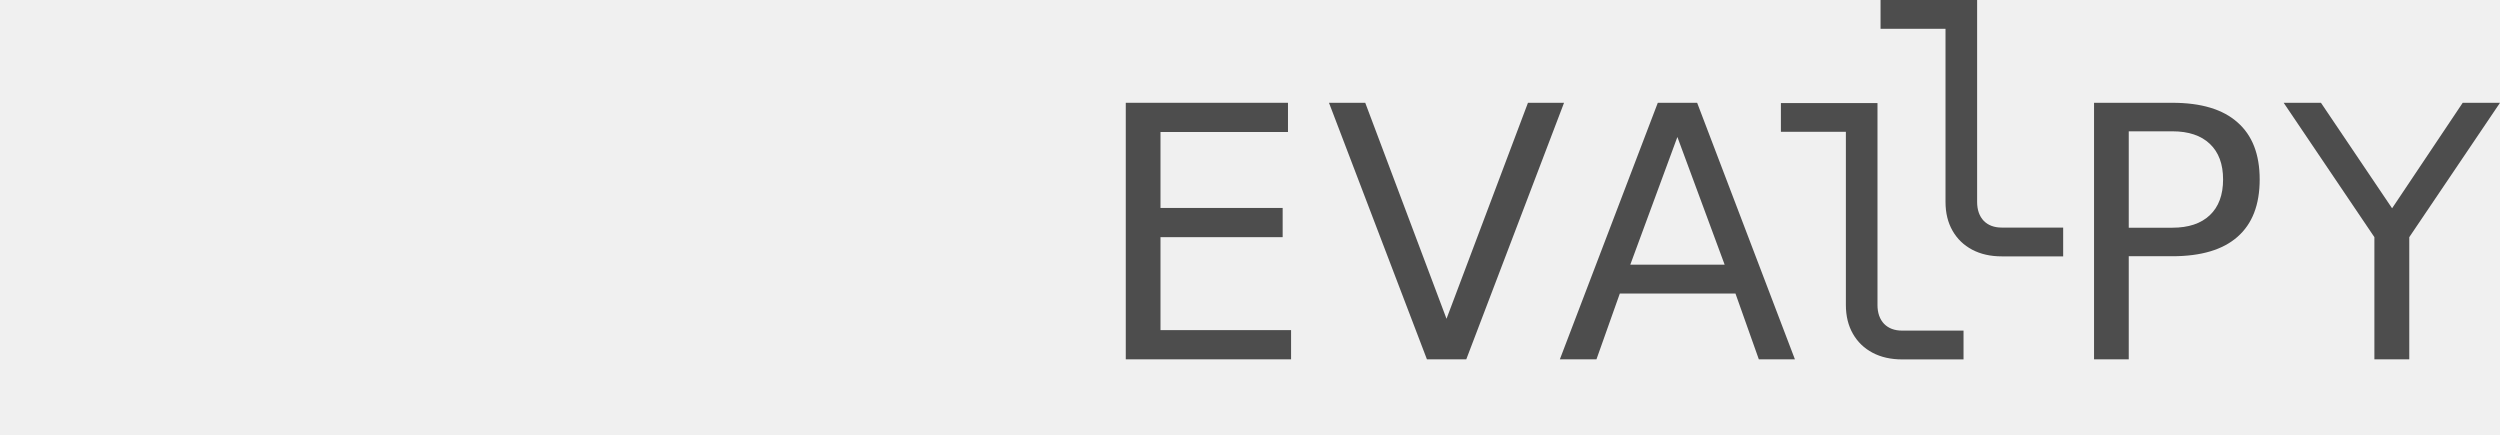
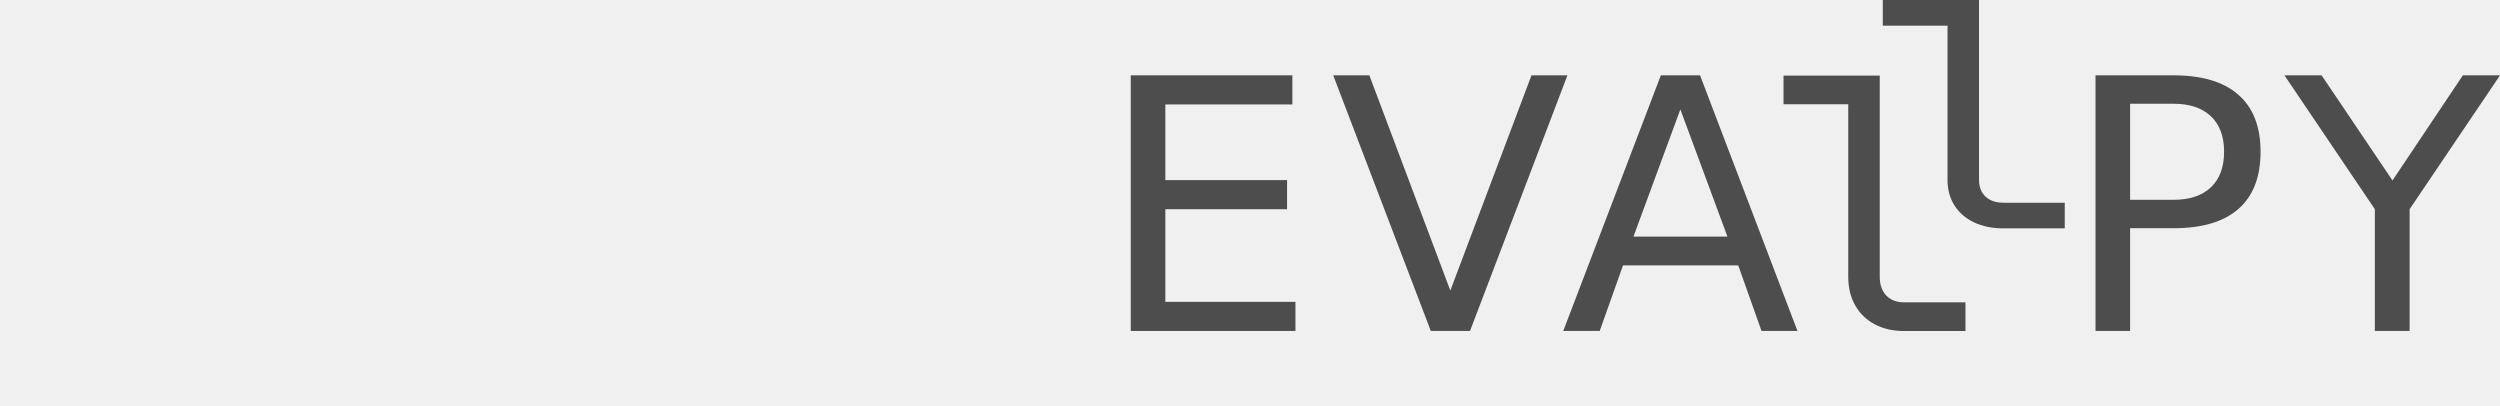
- <svg xmlns="http://www.w3.org/2000/svg" xmlns:xlink="http://www.w3.org/1999/xlink" width="291.222mm" height="50.595mm" viewBox="0 0 291.222 50.595" version="1.1" id="svg1354">
+ <svg xmlns="http://www.w3.org/2000/svg" xmlns:xlink="http://www.w3.org/1999/xlink" width="292.28mm" height="47.429mm" viewBox="0 0 292.28 47.429" version="1.1" id="svg1354">
  <defs id="defs1351">
    <linearGradient xlink:href="#linearGradient47727" id="linearGradient36813" x1="51.172" y1="58.946" x2="52.393" y2="1.309" gradientUnits="userSpaceOnUse" />
    <linearGradient id="linearGradient47727">
      <stop style="stop-color:#f1a980;stop-opacity:1" offset="0" id="stop47719" />
      <stop style="stop-color:#fd8275;stop-opacity:1" offset="0.272" id="stop47721" />
      <stop style="stop-color:#fcb5a0;stop-opacity:1" offset="0.418" id="stop47729" />
      <stop style="stop-color:#fa6c76;stop-opacity:1;" offset="0.717" id="stop47723" />
      <stop style="stop-color:#8a4568;stop-opacity:1" offset="1" id="stop47725" />
    </linearGradient>
    <clipPath clipPathUnits="userSpaceOnUse" id="clipPath470">
      <g id="g474">
        <rect width="257" height="62" fill="#ffffff" id="rect472" x="0" y="0" />
      </g>
    </clipPath>
    <clipPath clipPathUnits="userSpaceOnUse" id="clipPath446-9-7">
      <g id="g450-1-4">
        <rect width="257" height="62" fill="#ffffff" id="rect448-2-5" x="0" y="0" />
      </g>
    </clipPath>
    <linearGradient xlink:href="#linearGradient687" id="linearGradient611" x1="218.033" y1="21.459" x2="223.855" y2="27.068" gradientUnits="userSpaceOnUse" />
    <linearGradient id="linearGradient687">
      <stop style="stop-color:#f1a980;stop-opacity:1" offset="0" id="stop677" />
      <stop style="stop-color:#fd8275;stop-opacity:1" offset="0.272" id="stop679" />
      <stop style="stop-color:#fcb5a0;stop-opacity:1" offset="0.576" id="stop681" />
      <stop style="stop-color:#fa6c76;stop-opacity:1;" offset="0.717" id="stop683" />
      <stop style="stop-color:#8a4568;stop-opacity:1" offset="1" id="stop685" />
    </linearGradient>
    <clipPath clipPathUnits="userSpaceOnUse" id="clipPath446-9-7-3">
      <g id="g450-1-4-6">
        <rect width="257" height="62" fill="#ffffff" id="rect448-2-5-7" x="0" y="0" />
      </g>
    </clipPath>
    <clipPath clipPathUnits="userSpaceOnUse" id="clipPath428-7-7">
      <g id="g432-5-4">
        <rect width="257" height="62" fill="#ffffff" id="rect430-3-4" x="0" y="0" />
      </g>
    </clipPath>
    <clipPath clipPathUnits="userSpaceOnUse" id="clipPath428-7-1-0">
      <g id="g432-5-2-7">
        <rect width="257" height="62" fill="#ffffff" id="rect430-3-7-8" x="0" y="0" />
      </g>
    </clipPath>
  </defs>
-   <g id="layer1" transform="translate(-3.68183,-4.739829)">
+   <g id="layer1" transform="translate(-2.623499,-7.905717)">
    <g id="g70826" transform="matrix(0.354909,0,0,0.354909,-141.1707,-287.2772)">
      <g id="g543" transform="translate(-18.93162,3.514639)" />
      <g id="g971">
-         <path id="rect27" clip-path="url(#clipPath470)" style="fill:url(#linearGradient36813)" d="M 8.4196306e-5,8 V 56 H 111 V 8 Z M 3.202,16.878 H 25.466 v 3.444 H 16.123 V 47.122 H 12.545 V 20.322 H 3.202 Z m 23.385,0 h 3.825 l 7.298,12.437 7.245,-12.437 h 3.825 L 39.473,32.719 V 47.122 H 35.895 V 32.719 Z m 26.963,0 h 8.038 c 2.95,0 5.177,0.77 6.681,2.309 1.516,1.526 2.274,3.767 2.274,6.725 0,2.985 -0.758,5.24 -2.274,6.766 -1.504,1.526 -3.731,2.289 -6.681,2.289 h -4.477 v 12.154 h -3.561 z m 23.068,0 h 16.64 v 3.444 H 80.179 v 8.954 h 12.533 v 3.443 H 80.179 v 10.959 h 13.397 v 3.444 H 76.619 Z m -19.507,3.362 v 11.364 h 4.477 c 1.657,0 2.938,-0.493 3.843,-1.479 0.905,-0.986 1.357,-2.39 1.357,-4.213 0,-1.81 -0.452,-3.207 -1.357,-4.193 -0.905,-0.986 -2.186,-1.479 -3.843,-1.479 z M 98.641,43.672 h 8.926 v 3.45 h -8.926 z" transform="matrix(3.199368,0,0,2.784098,408.1396,809.4424)" />
+         <path id="rect27" clip-path="url(#clipPath470)" style="fill:url(#linearGradient36813)" d="M 8.4196306e-5,8 V 56 H 111 V 8 Z M 3.202,16.878 H 25.466 v 3.444 H 16.123 V 47.122 H 12.545 V 20.322 H 3.202 Z m 23.385,0 h 3.825 l 7.298,12.437 7.245,-12.437 h 3.825 L 39.473,32.719 V 47.122 H 35.895 V 32.719 Z m 26.963,0 h 8.038 c 2.95,0 5.177,0.77 6.681,2.309 1.516,1.526 2.274,3.767 2.274,6.725 0,2.985 -0.758,5.24 -2.274,6.766 -1.504,1.526 -3.731,2.289 -6.681,2.289 h -4.477 v 12.154 h -3.561 z m 23.068,0 h 16.64 v 3.444 H 80.179 v 8.954 h 12.533 v 3.443 H 80.179 v 10.959 h 13.397 v 3.444 H 76.619 Z m -19.507,3.362 v 11.364 h 4.477 c 1.657,0 2.938,-0.493 3.843,-1.479 0.905,-0.986 1.357,-2.39 1.357,-4.213 0,-1.81 -0.452,-3.207 -1.357,-4.193 -0.905,-0.986 -2.186,-1.479 -3.843,-1.479 z M 98.641,43.672 h 8.926 v 3.45 h -8.926 z" transform="matrix(3.199368,0,0,2.784098,405.1576,809.4424)" />
        <g id="g762" transform="translate(-14.93162,3.514639)">
          <g aria-label="       EVA  PY" id="text683-8" style="font-size:115.502px;letter-spacing:4.152px;fill:#4d4d4d;stroke-width:9.625">
            <path d="m 792.576,853.017 h 53.239 v 9.588 h -41.847 v 24.928 h 40.099 v 9.588 h -40.099 v 30.511 h 42.862 v 9.588 h -54.254 z" style="-inkscape-font-specification:sans-serif" id="path1153" />
            <path d="m 891.42,937.218 -32.147,-84.201 h 11.9 l 26.676,70.892 26.732,-70.892 h 11.843 l -32.09,84.201 z" style="-inkscape-font-specification:sans-serif" id="path1155" />
            <path d="m 973.625,864.24 -15.453,41.903 h 30.962 z m -6.429,-11.223 h 12.915 l 32.09,84.201 h -11.843 l -7.67,-21.6 h -37.955 l -7.67,21.6 h -12.013 z" style="-inkscape-font-specification:sans-serif" id="path1157" />
            <path d="m 1121.773,862.379 v 31.639 h 14.325 q 7.952,0 12.295,-4.117 4.343,-4.117 4.343,-11.731 0,-7.557 -4.343,-11.674 -4.343,-4.117 -12.295,-4.117 z m -11.392,-9.362 h 25.717 q 14.156,0 21.375,6.429 7.275,6.373 7.275,18.724 0,12.464 -7.275,18.837 -7.219,6.373 -21.375,6.373 h -14.325 v 33.838 h -11.392 z" style="-inkscape-font-specification:sans-serif" id="path1159" />
            <path d="m 1172.621,853.017 h 12.238 l 23.349,34.628 23.179,-34.628 h 12.238 l -29.778,44.103 v 40.099 h -11.449 v -40.099 z" style="-inkscape-font-specification:sans-serif" id="path1161" />
          </g>
          <path d="m 1047.371,937.244 c -3.689,0 -6.916,-0.73 -9.682,-2.19 -2.767,-1.46 -4.919,-3.535 -6.455,-6.225 -1.539,-2.689 -2.305,-5.84 -2.305,-9.452 v -56.827 h -21.325 v -9.452 h 31.699 v 66.279 c 0,2.613 0.729,4.688 2.19,6.224 1.458,1.46 3.418,2.19 5.879,2.19 h 20.172 v 9.452 z" style="fill:#4d4d4d;fill-opacity:1;stroke-width:2.882" id="path490-2-8" />
-           <path d="m 1080.074,903.425 c -3.689,0 -6.916,-0.73 -9.682,-2.19 -2.767,-1.46 -4.919,-3.535 -6.455,-6.224 -1.539,-2.69 -2.305,-5.84 -2.305,-9.452 v -56.827 h -21.325 v -9.452 h 31.699 v 66.279 c 0,2.613 0.729,4.688 2.19,6.224 1.458,1.46 3.418,2.19 5.879,2.19 h 20.172 v 9.452 z" style="fill:#4d4d4d;fill-opacity:1;stroke-width:2.882" id="path490-2-3-9" />
+           <path d="m 1080.074,903.425 c -3.689,0 -6.916,-0.652 -9.682,-1.958 -2.767,-1.305 -4.919,-3.16 -6.455,-5.564 -1.539,-2.404 -2.305,-5.22 -2.305,-8.449 v -50.796 h -21.325 v -8.449 h 31.699 v 59.245 c 0,2.336 0.729,4.19 2.19,5.564 1.458,1.305 3.418,1.958 5.879,1.958 h 20.172 v 8.449 z" style="fill:#4d4d4d;fill-opacity:1;stroke-width:2.724" id="path490-2-3-9" />
          <path d="m 221.6,27.32 c -0.811,0 -1.461,-0.235 -1.952,-0.704 -0.469,-0.469 -0.704,-1.099 -0.704,-1.888 0,-0.832 0.235,-1.493 0.704,-1.984 0.491,-0.491 1.141,-0.736 1.952,-0.736 0.811,0 1.451,0.245 1.92,0.736 0.491,0.491 0.736,1.152 0.736,1.984 0,0.789 -0.245,1.419 -0.736,1.888 -0.469,0.469 -1.109,0.704 -1.92,0.704 z" fill="#1c3165" id="path35-7-2" clip-path="url(#clipPath446-9-7)" transform="matrix(2.241983,0,0,2.343887,638.735,820.1933)" style="fill:#4d4d4d;fill-opacity:1" />
          <path d="m 221.6,27.32 c -0.811,0 -1.461,-0.235 -1.952,-0.704 -0.469,-0.469 -0.704,-1.099 -0.704,-1.888 0,-0.832 0.235,-1.493 0.704,-1.984 0.491,-0.491 1.141,-0.736 1.952,-0.736 0.811,0 1.451,0.245 1.92,0.736 0.491,0.491 0.736,1.152 0.736,1.984 0,0.789 -0.245,1.419 -0.736,1.888 -0.469,0.469 -1.109,0.704 -1.92,0.704 z" fill="#1c3165" id="path35-7-2-5" clip-path="url(#clipPath446-9-7-3)" transform="matrix(0.9698344,0,0,1.013915,920.5683,853.0441)" style="fill:url(#linearGradient611);fill-opacity:1" />
-           <path id="rect41-5-6" clip-path="url(#clipPath428-7-7)" style="fill:#4d4d4d" transform="matrix(3.329811,0,0,2.87883,400.3171,808.3531)" d="m 187,3.8 h 4 v 3.28 h -4 z" />
+           <path id="rect41-5-6" clip-path="url(#clipPath428-7-7)" style="fill:#4d4d4d" transform="matrix(3.329811,0,0,2.579217,400.4543,818.4004)" d="m 187,3.8 h 4 v 3.28 h -4 z" />
          <path id="rect41-5-0-6" clip-path="url(#clipPath428-7-1-0)" style="fill:#4d4d4d" transform="matrix(3.329811,0,0,2.87883,448.9199,916.8439)" d="m 187,3.8 h 4 v 3.28 h -4 z" />
        </g>
        <g id="g521" transform="translate(2)">
          <g aria-label="TYPE" id="text683-2-2" style="font-size:115.502px;letter-spacing:4.152px;fill:#ffffff;stroke-width:9.625" />
        </g>
      </g>
    </g>
  </g>
</svg>
